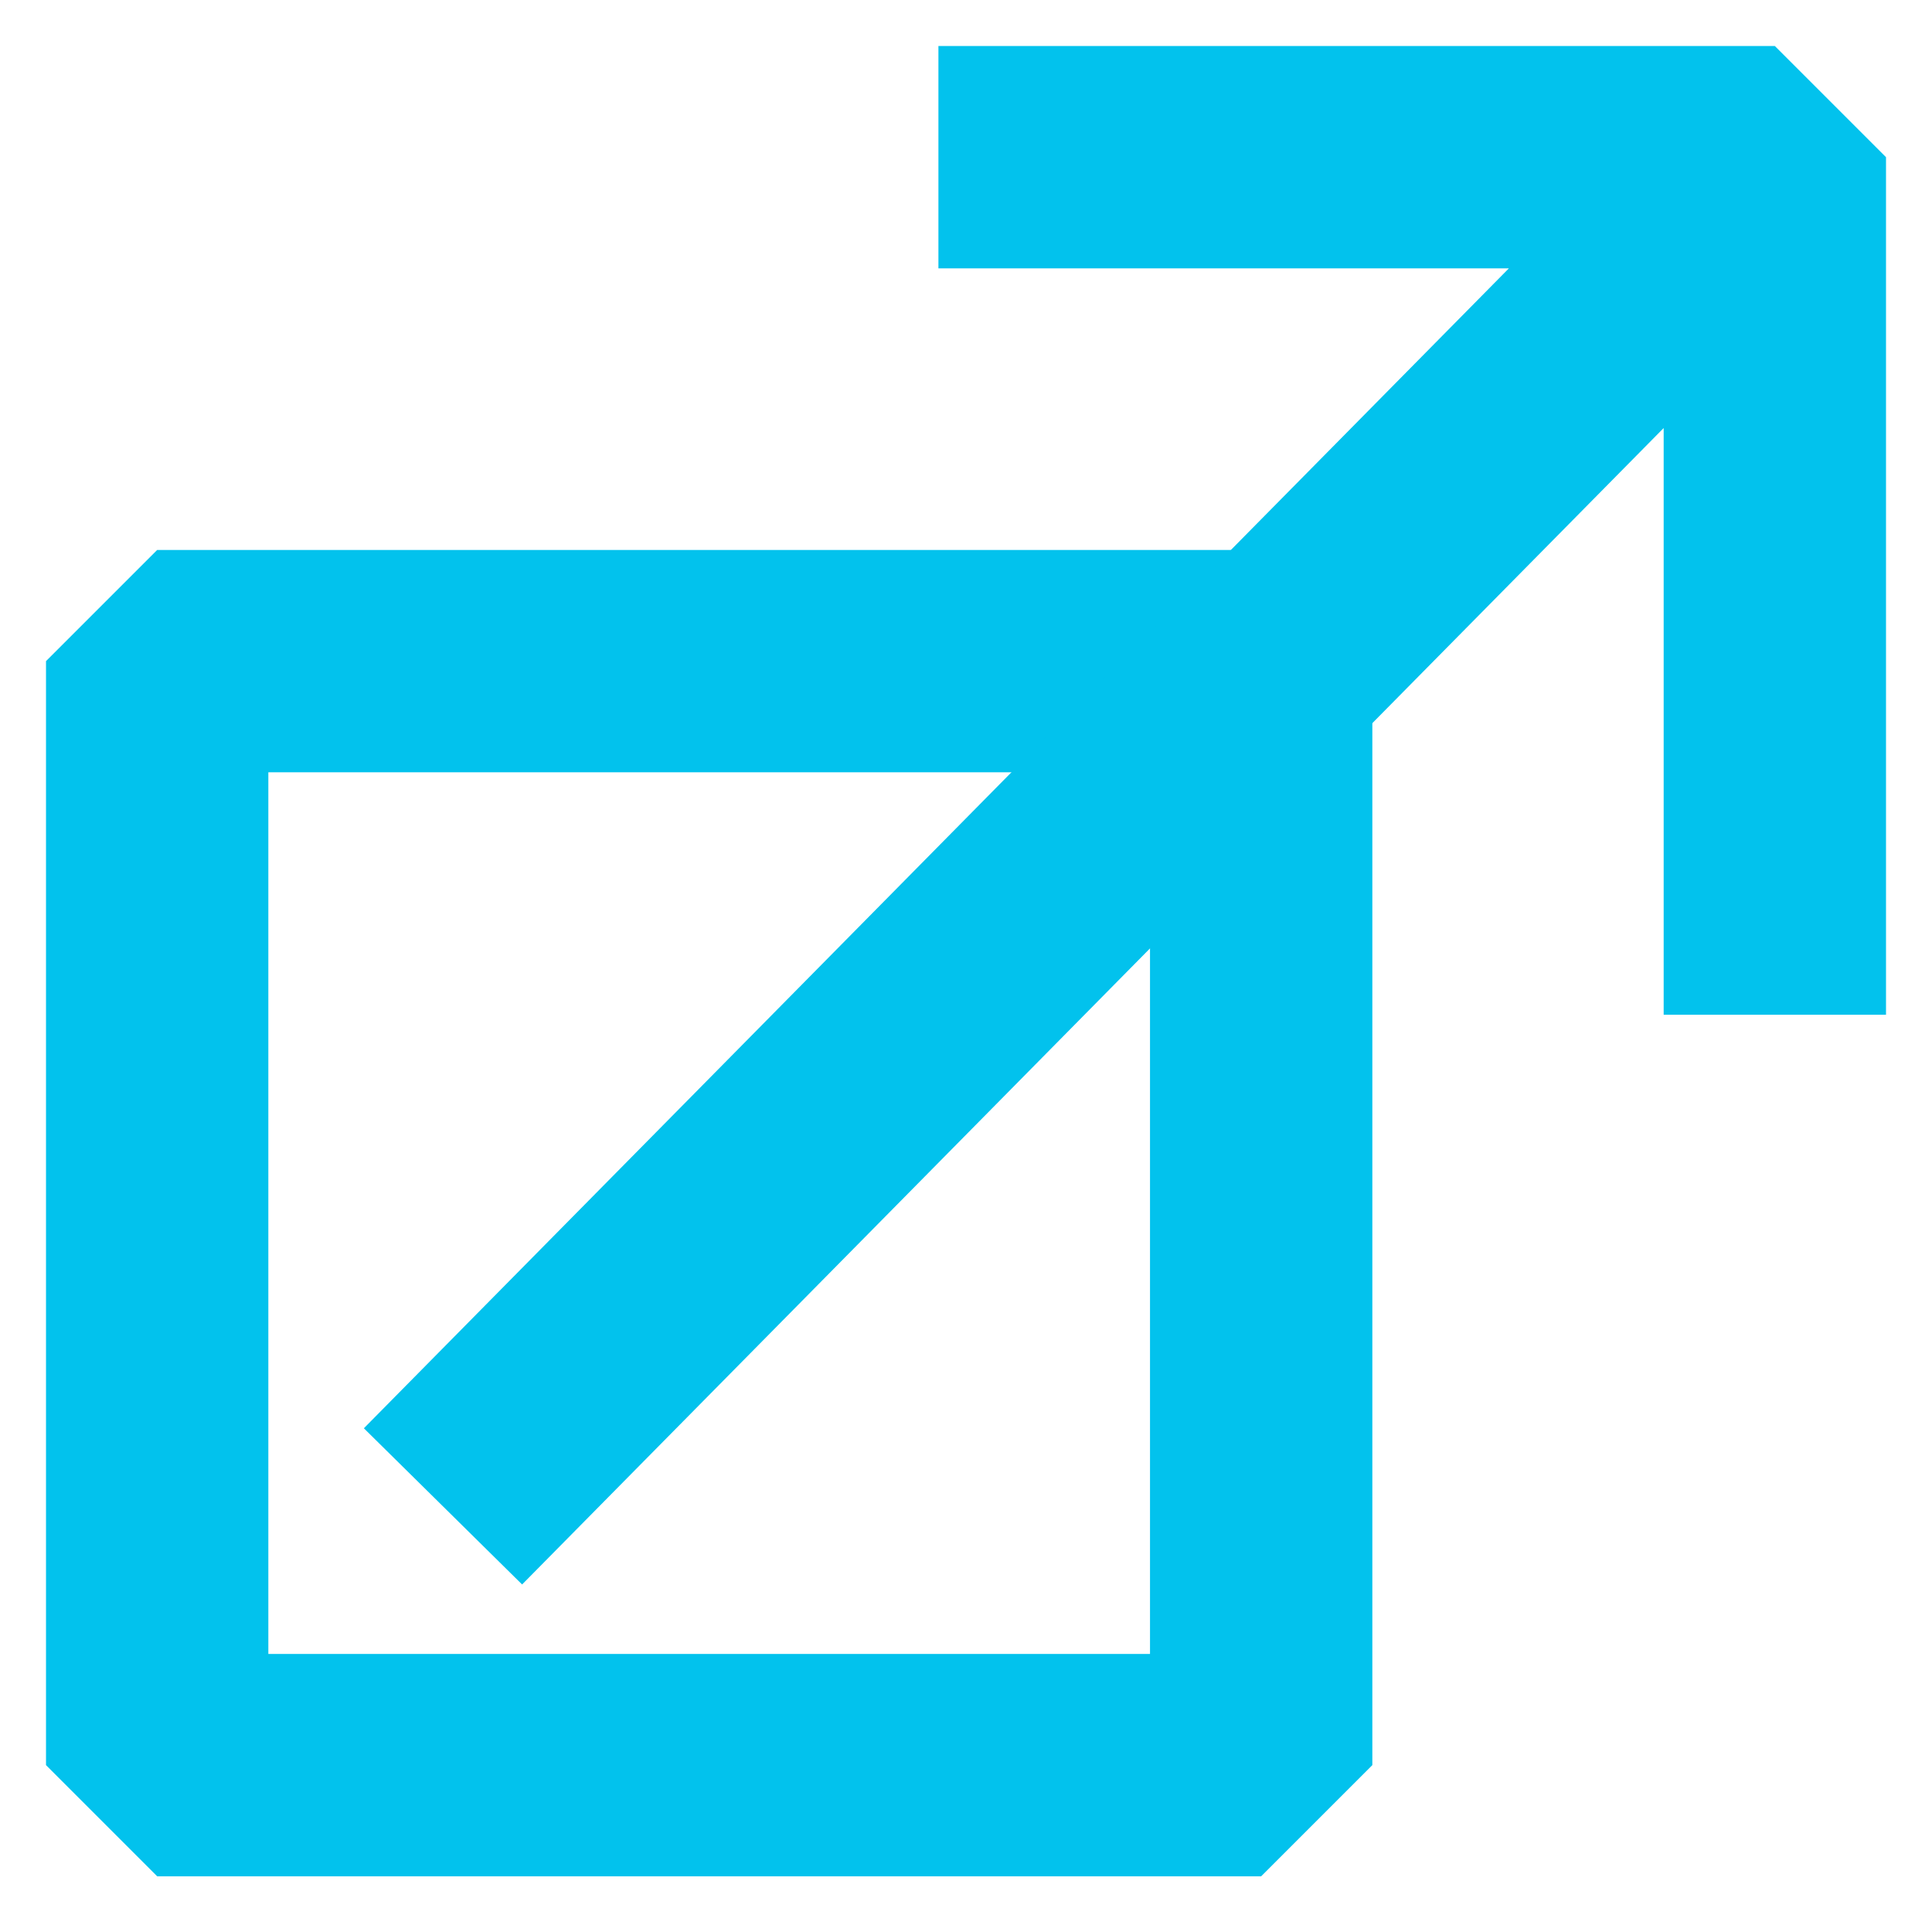
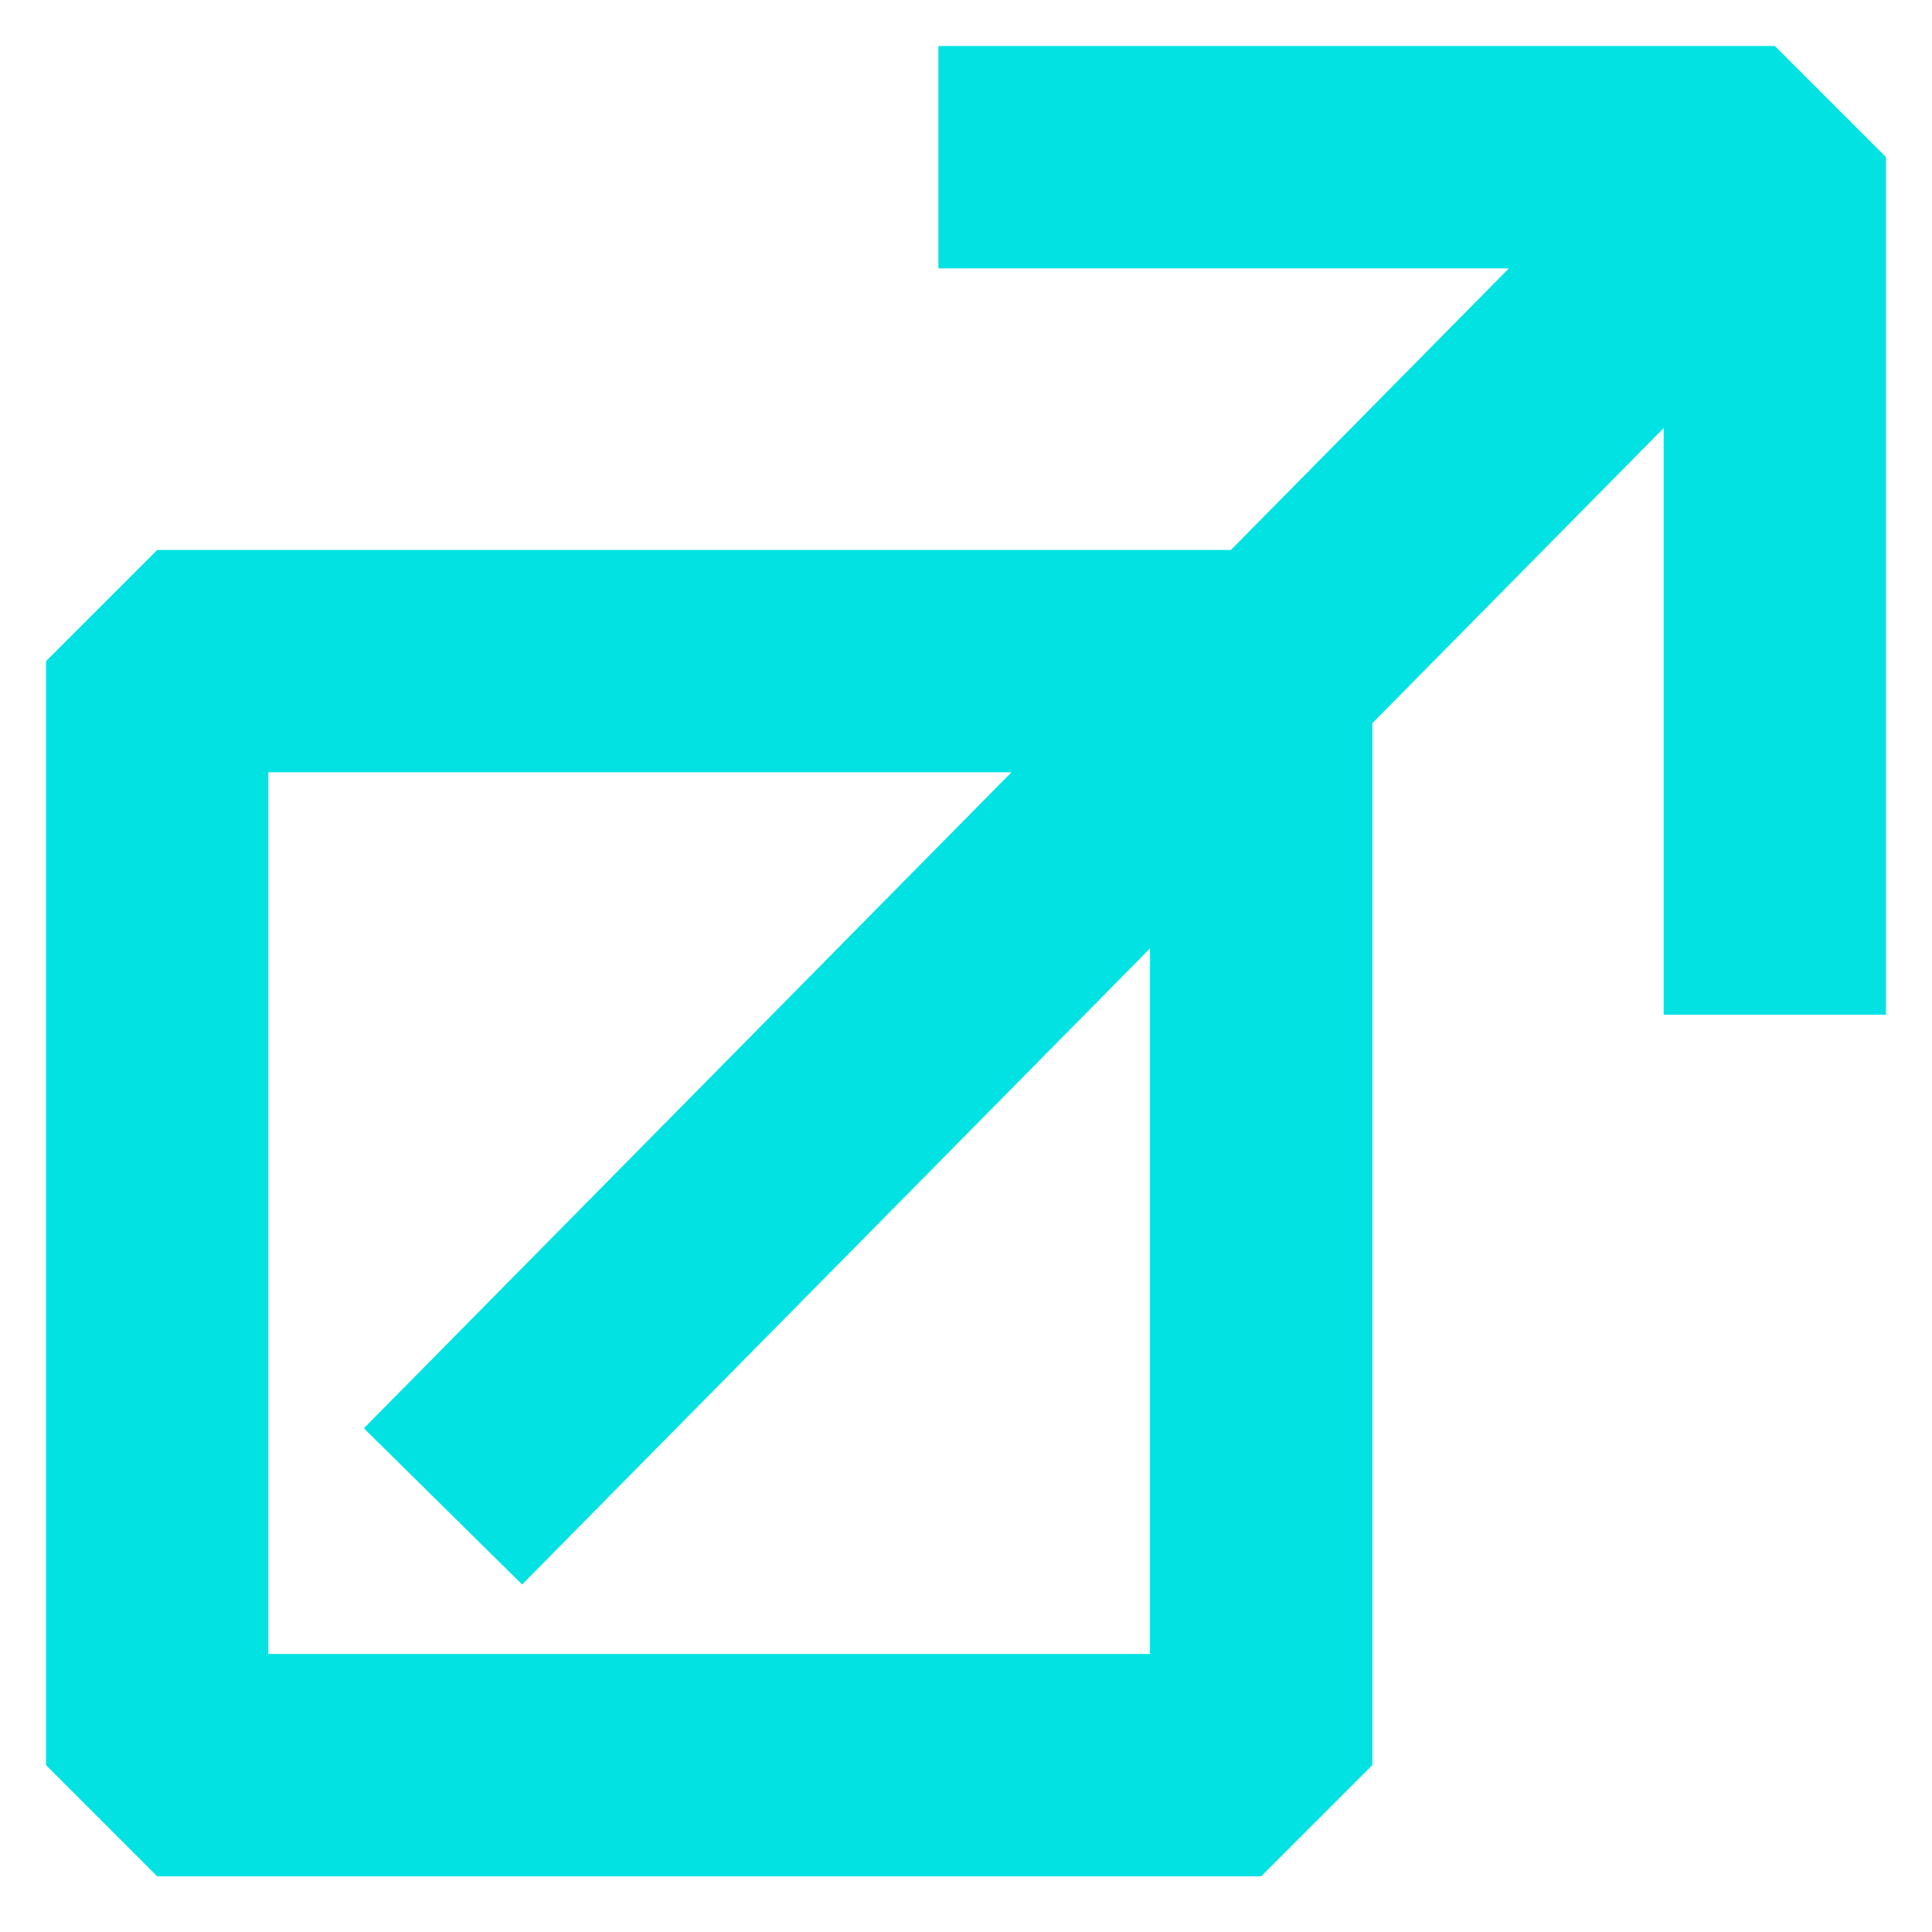
<svg xmlns="http://www.w3.org/2000/svg" width="210mm" height="210mm" viewBox="0 0 210 210">
-   <g fill="none" stroke="#02c2ed" stroke-width="24.167" stroke-linecap="square" stroke-linejoin="bevel">
+   <g fill="none" stroke="#02e2e2" stroke-width="24.167" stroke-linecap="square" stroke-linejoin="bevel">
    <path d="M17.084 71.861h120v120h-120z" />
    <path d="M56.64 155.137L192.917 17.084v93.212-93.212h-78.832" />
  </g>
</svg>
